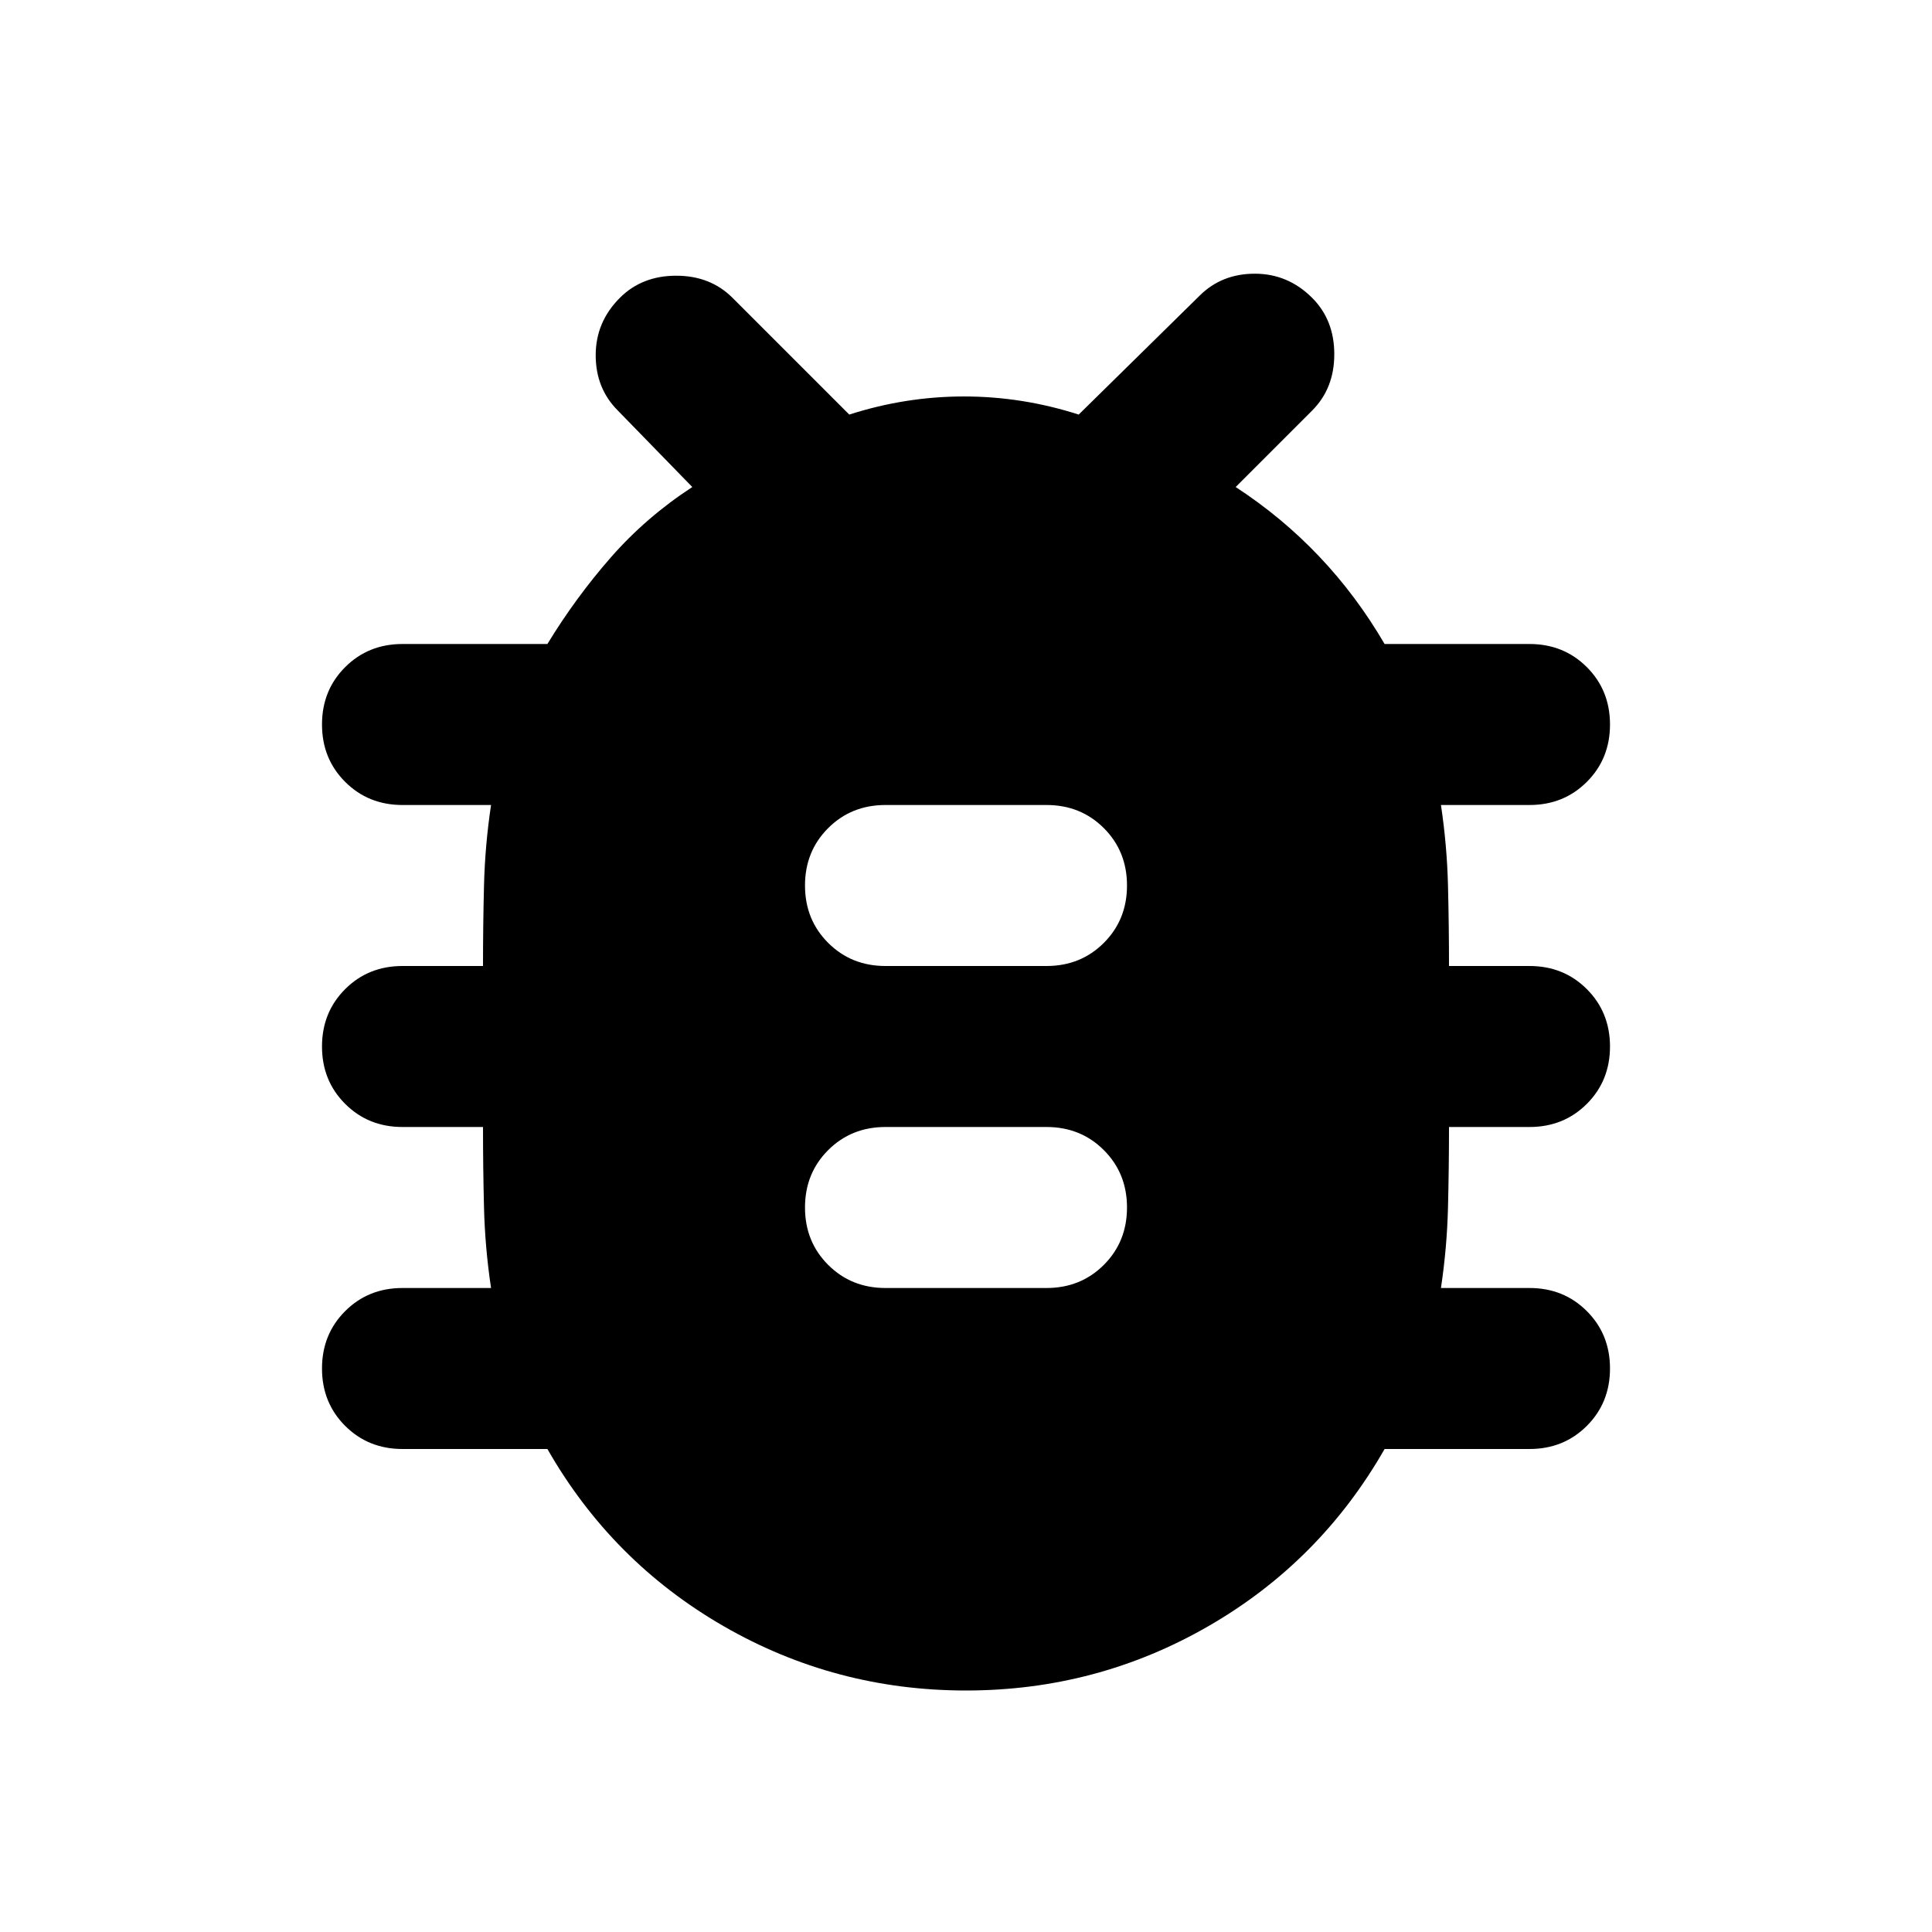
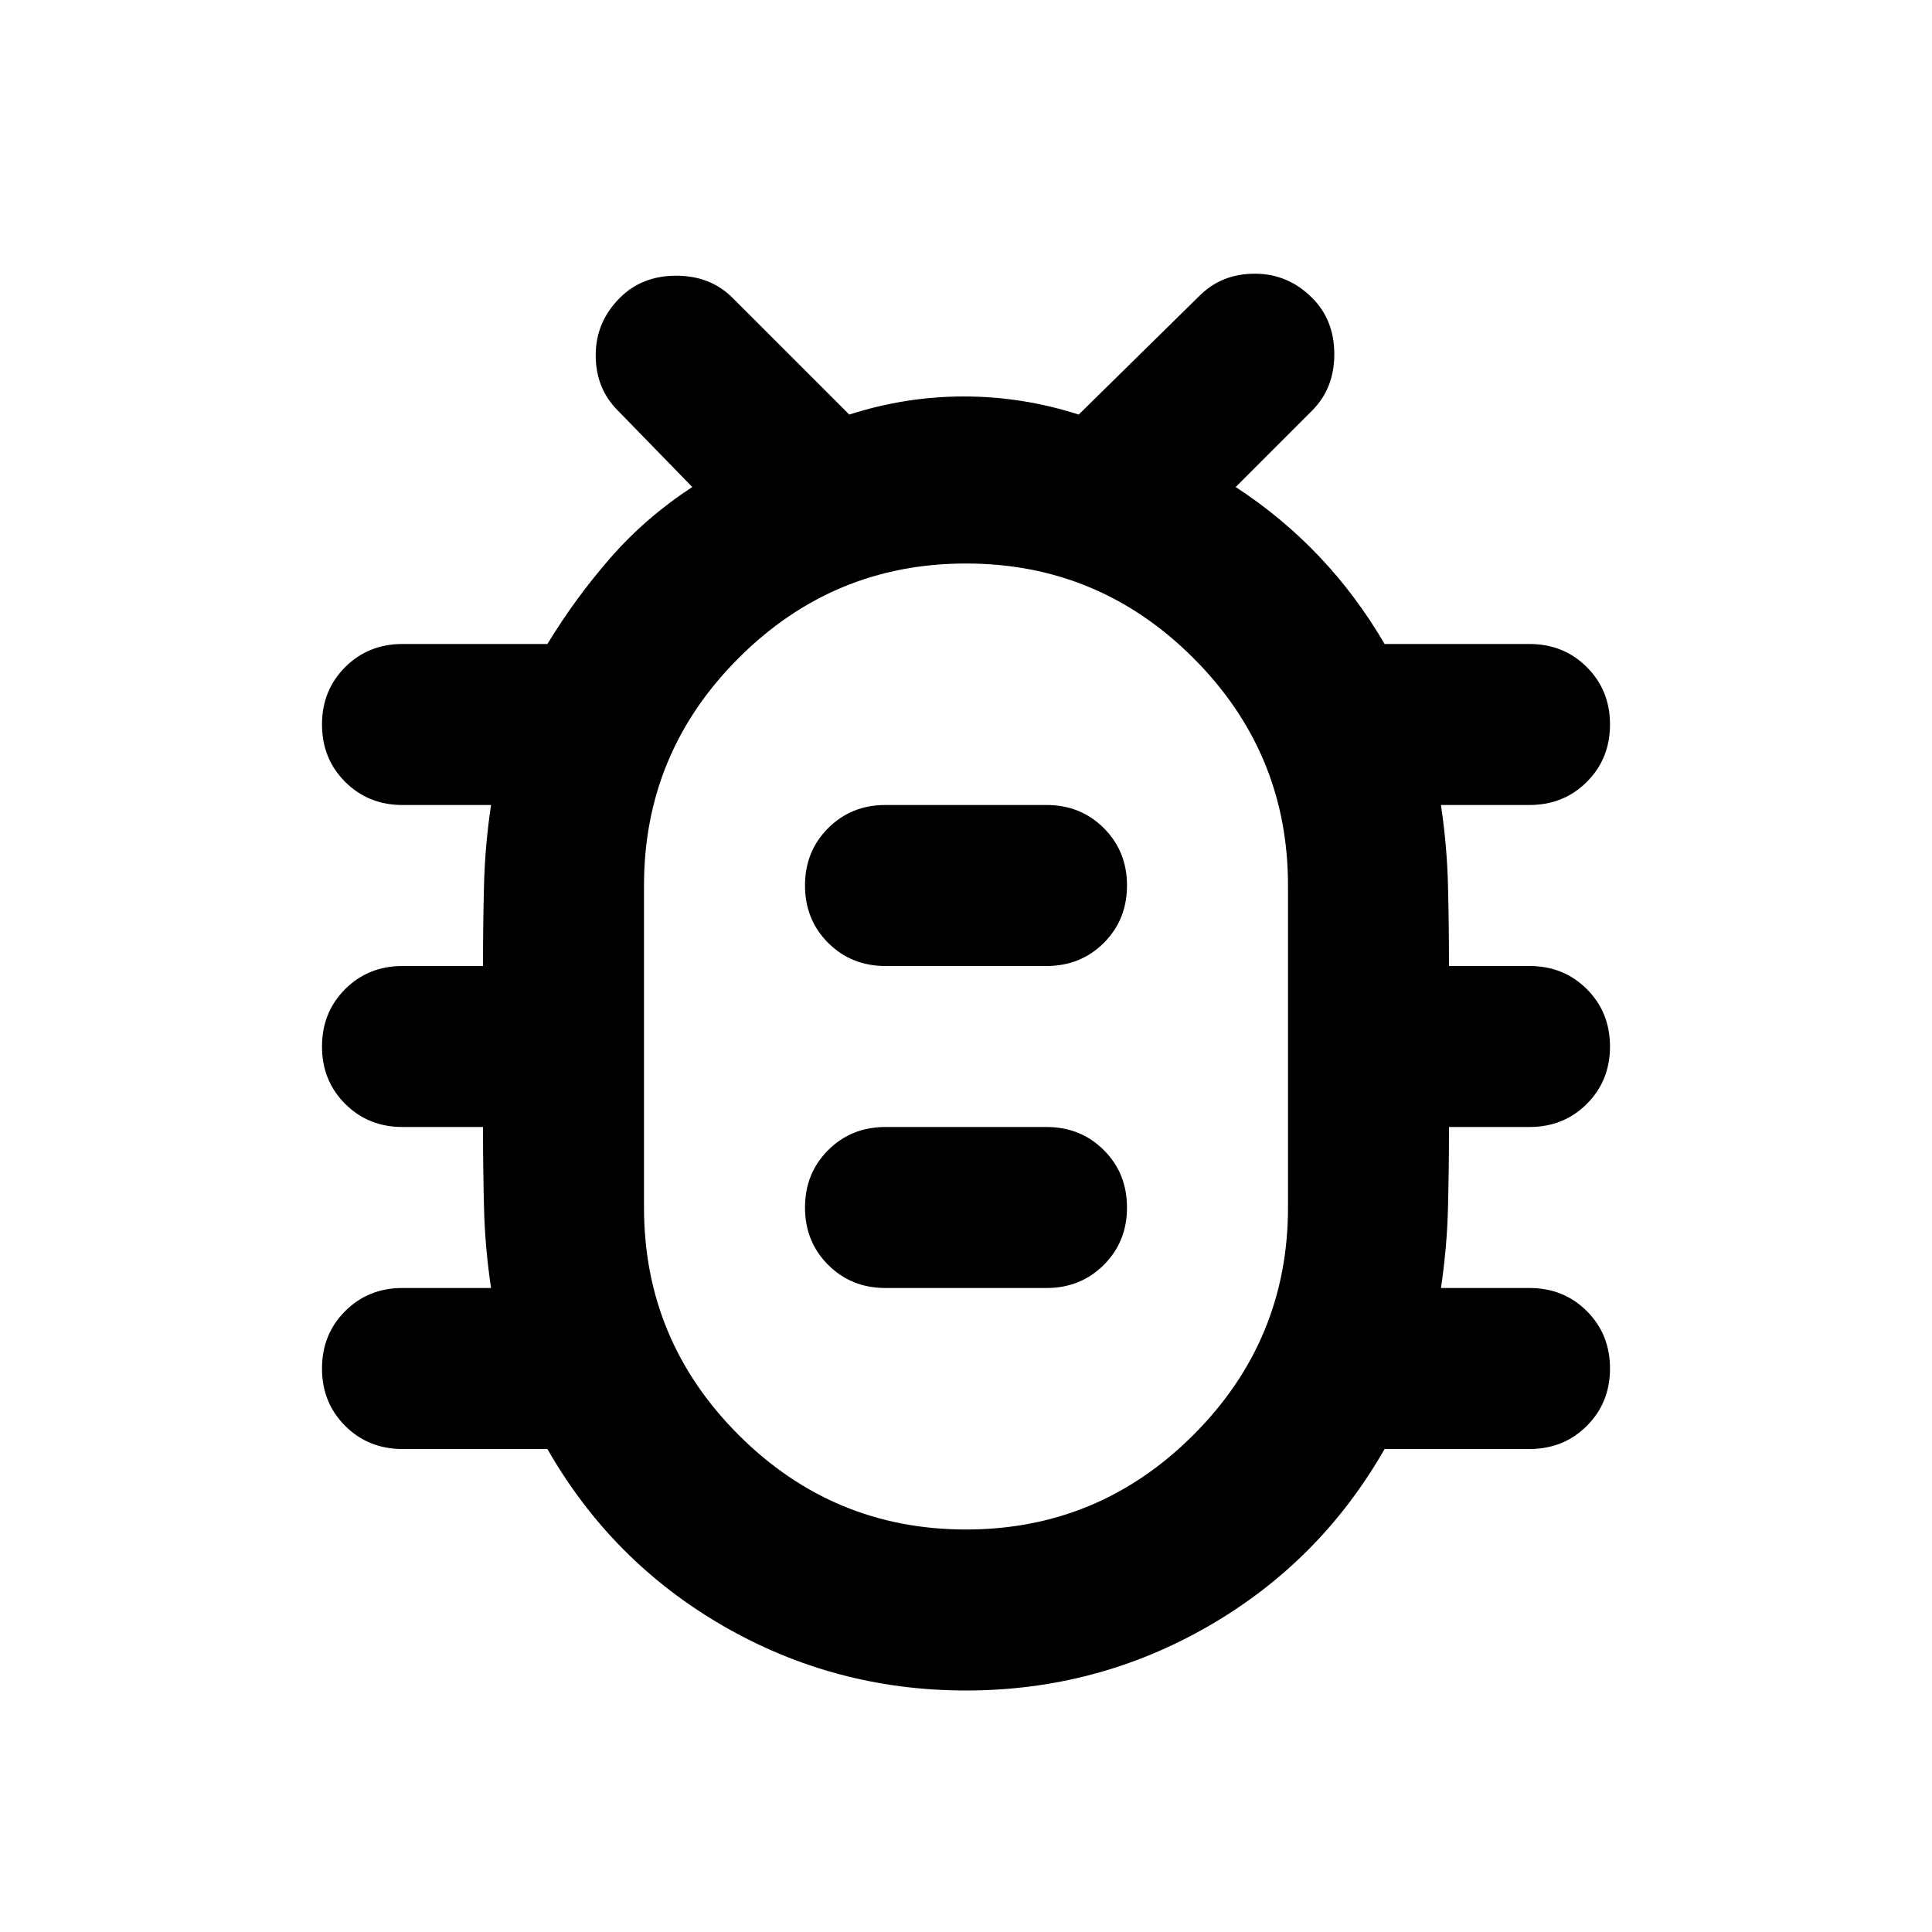
<svg xmlns="http://www.w3.org/2000/svg" height="24px" viewBox="0 -960 960 960" width="24px" fill="currentColor">
-   <path d="M480-120q-65 0-120.5-32T272-240h-72q-17 0-28.5-11.5T160-280q0-17 11.5-28.5T200-320h44q-3-20-3.5-40t-.5-40h-40q-17 0-28.5-11.5T160-440q0-17 11.5-28.5T200-480h40q0-20 .5-40t3.5-40h-44q-17 0-28.5-11.5T160-600q0-17 11.5-28.5T200-640h72q14-23 31.5-43t40.5-35l-37-38q-11-11-11-27.5t12-28.5q11-11 28-11t28 11l58 58q28-9 57-9t57 9l60-59q11-11 27.5-11t28.5 12q11 11 11 28t-11 28l-38 38q23 15 41.5 34.5T688-640h72q17 0 28.5 11.5T800-600q0 17-11.5 28.5T760-560h-44q3 20 3.5 40t.5 40h40q17 0 28.5 11.5T800-440q0 17-11.5 28.5T760-400h-40q0 20-.5 40t-3.5 40h44q17 0 28.5 11.5T800-280q0 17-11.5 28.5T760-240h-72q-32 56-87.5 88T480-120Zm-40-200h80q17 0 28.5-11.5T560-360q0-17-11.5-28.5T520-400h-80q-17 0-28.5 11.5T400-360q0 17 11.5 28.5T440-320Zm0-160h80q17 0 28.5-11.5T560-520q0-17-11.5-28.5T520-560h-80q-17 0-28.5 11.5T400-520q0 17 11.5 28.5T440-480Z" />
+   <path d="M480-120q-65 0-120.5-32T272-240h-72q-17 0-28.5-11.5T160-280q0-17 11.5-28.5T200-320h44q-3-20-3.5-40t-.5-40h-40q-17 0-28.5-11.5T160-440q0-17 11.5-28.5T200-480h40q0-20 .5-40t3.5-40h-44q-17 0-28.5-11.5T160-600q0-17 11.5-28.5T200-640h72q14-23 31.5-43t40.5-35l-37-38q-11-11-11-27.5t12-28.5q11-11 28-11t28 11l58 58q28-9 57-9t57 9l60-59q11-11 27.5-11t28.5 12q11 11 11 28t-11 28l-38 38q23 15 41.5 34.5T688-640h72q17 0 28.5 11.5T800-600q0 17-11.5 28.5T760-560h-44q3 20 3.5 40t.5 40h40q17 0 28.5 11.5T800-440q0 17-11.5 28.5T760-400h-40q0 20-.5 40t-3.5 40h44q17 0 28.5 11.5T800-280q0 17-11.5 28.5T760-240h-72q-32 56-87.5 88T480-120Zm0-80q66 0 113-47t47-113v-160q0-66-47-113t-113-47q-66 0-113 47t-47 113v160q0 66 47 113t113 47Zm-40-120h80q17 0 28.5-11.5T560-360q0-17-11.5-28.5T520-400h-80q-17 0-28.5 11.5T400-360q0 17 11.5 28.5T440-320Zm0-160h80q17 0 28.5-11.5T560-520q0-17-11.5-28.5T520-560h-80q-17 0-28.5 11.5T400-520q0 17 11.5 28.5T440-480Zm40 40Z" />
</svg>
